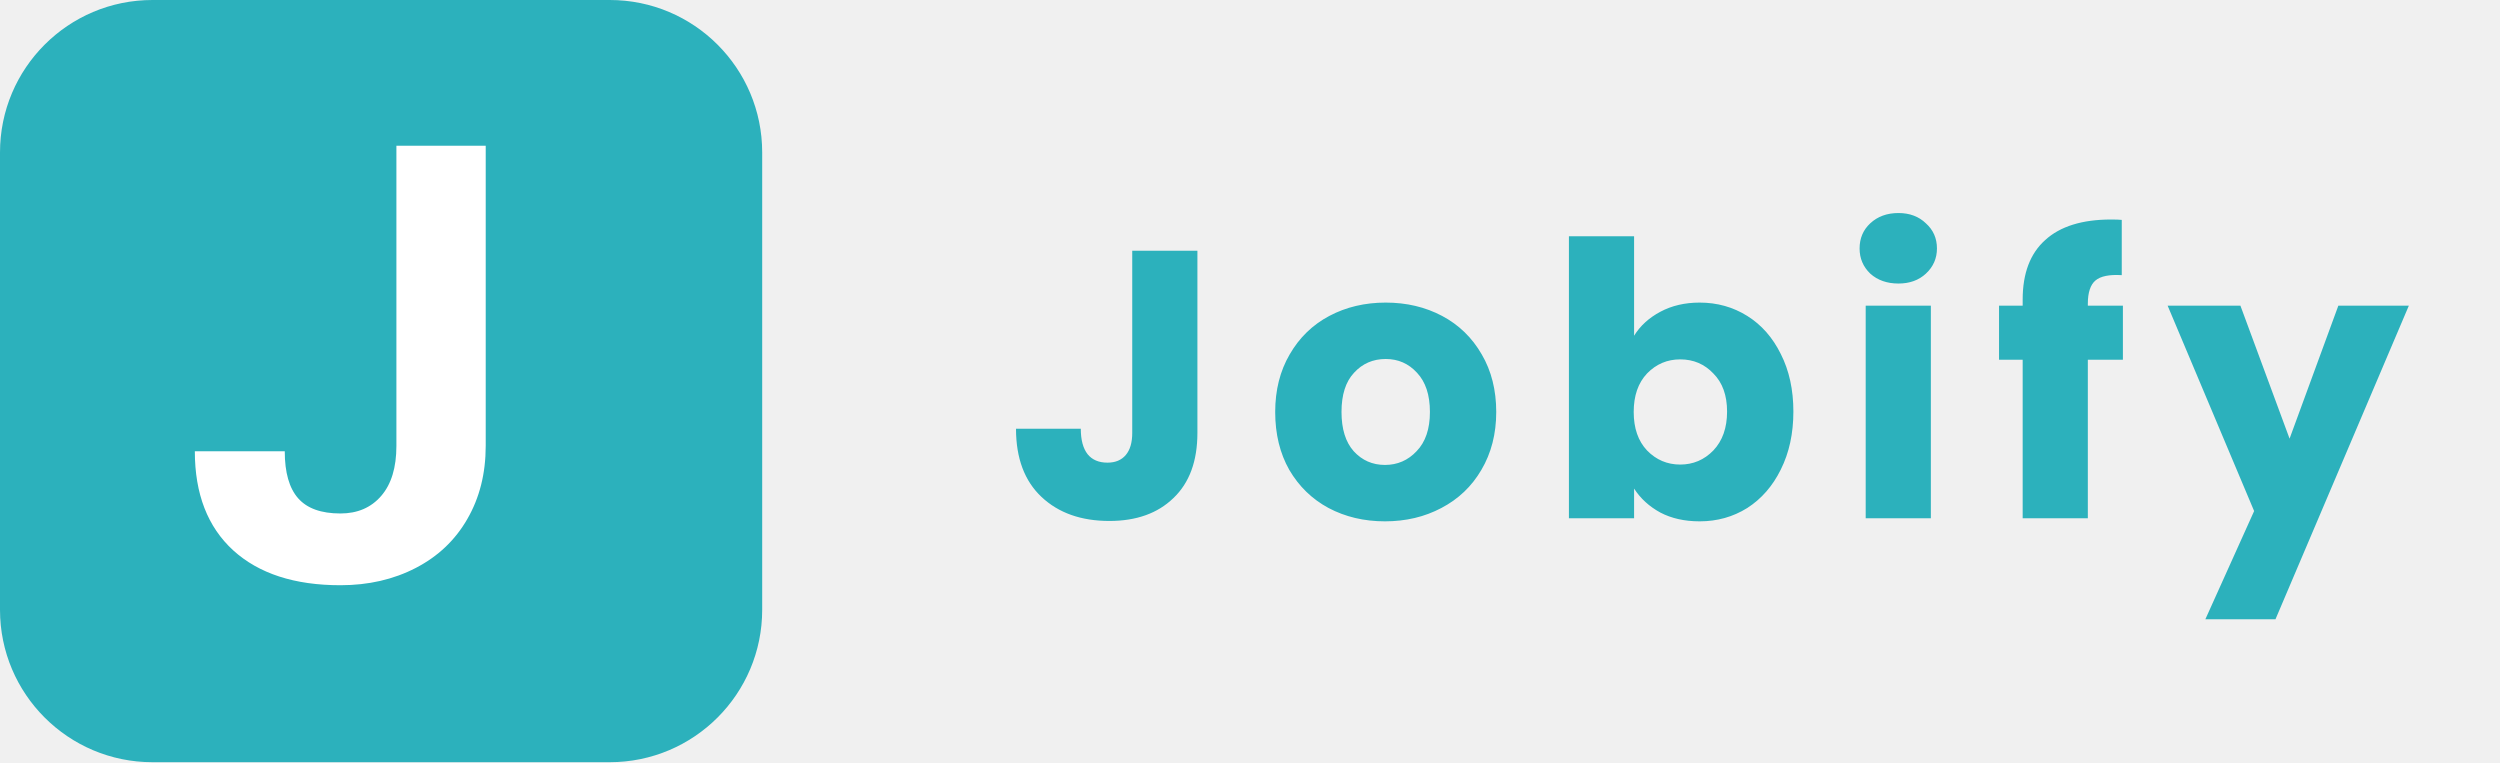
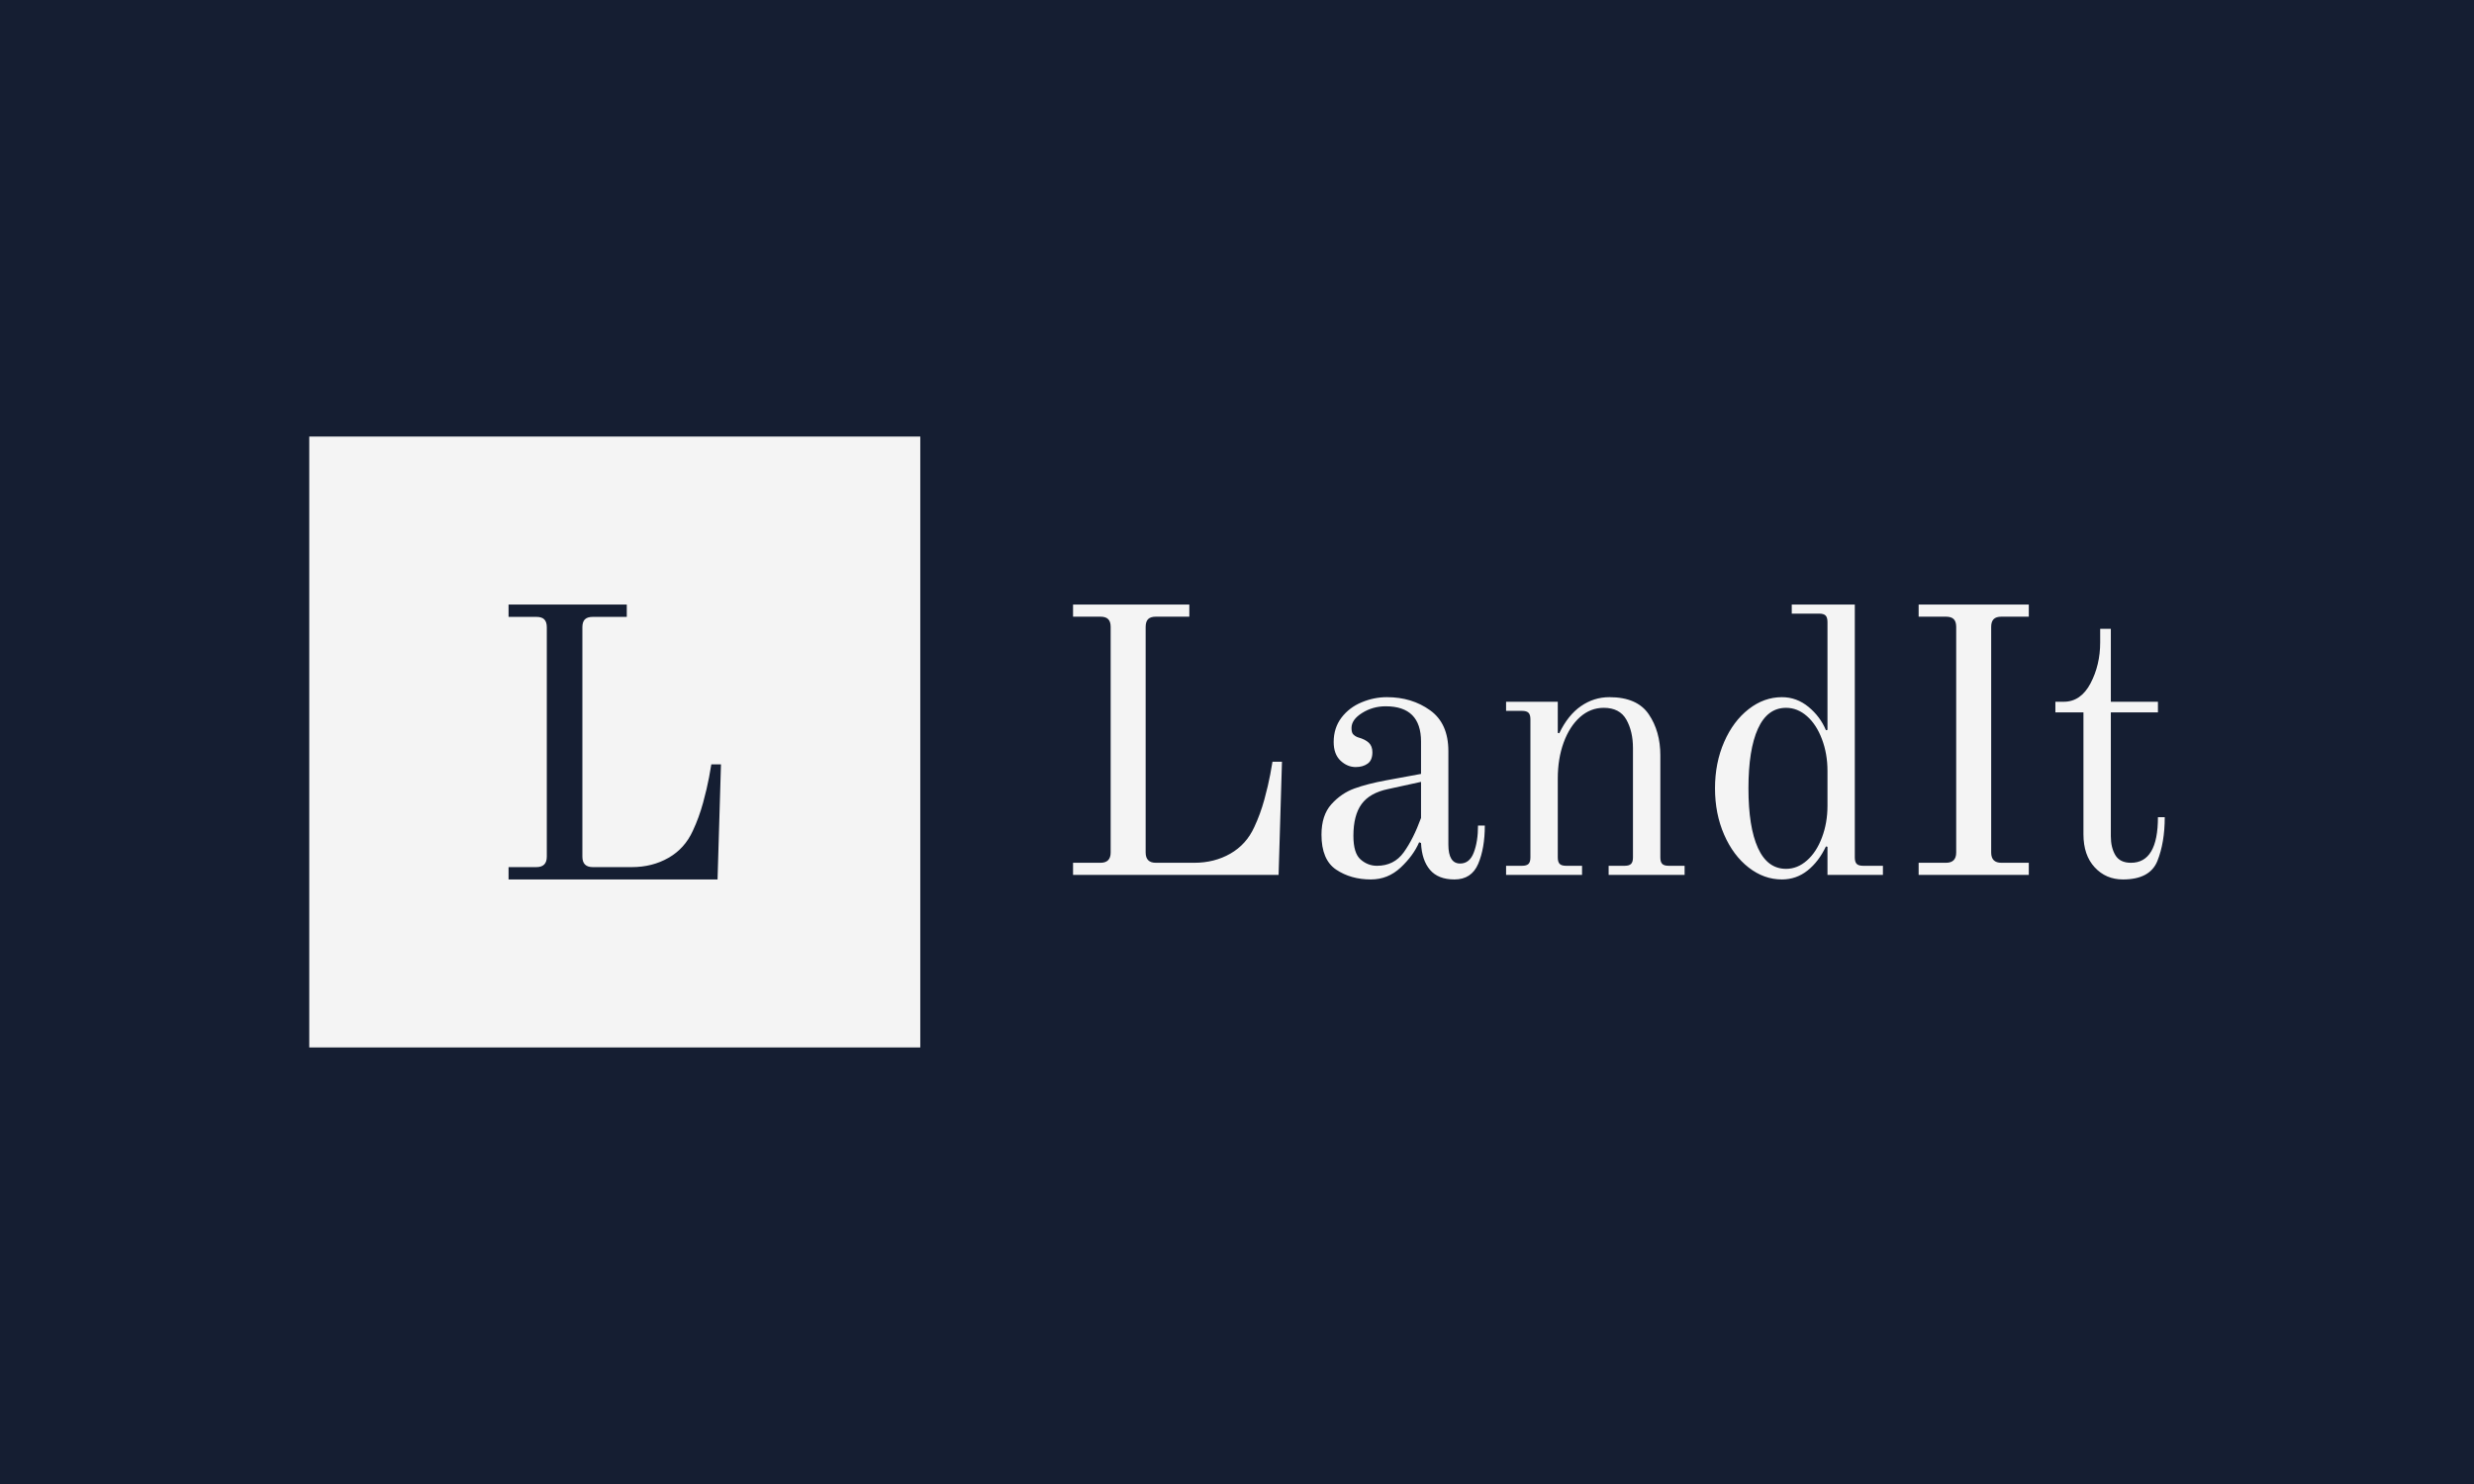
- <svg xmlns="http://www.w3.org/2000/svg" width="164" height="50" viewBox="0 0 164 50" fill="none">
-   <path d="M78.55 16.45V28.4C78.55 30.25 78.025 31.675 76.975 32.675C75.942 33.675 74.542 34.175 72.775 34.175C70.925 34.175 69.442 33.65 68.325 32.6C67.208 31.55 66.65 30.058 66.65 28.125H70.9C70.9 28.858 71.05 29.417 71.35 29.8C71.65 30.167 72.083 30.35 72.65 30.35C73.167 30.35 73.567 30.183 73.85 29.85C74.133 29.517 74.275 29.033 74.275 28.4V16.45H78.55ZM90.853 34.2C89.487 34.2 88.253 33.908 87.153 33.325C86.07 32.742 85.212 31.908 84.578 30.825C83.962 29.742 83.653 28.475 83.653 27.025C83.653 25.592 83.97 24.333 84.603 23.25C85.237 22.15 86.103 21.308 87.203 20.725C88.303 20.142 89.537 19.85 90.903 19.85C92.27 19.85 93.503 20.142 94.603 20.725C95.703 21.308 96.57 22.15 97.203 23.25C97.837 24.333 98.153 25.592 98.153 27.025C98.153 28.458 97.828 29.725 97.178 30.825C96.545 31.908 95.67 32.742 94.553 33.325C93.453 33.908 92.22 34.2 90.853 34.2ZM90.853 30.5C91.67 30.5 92.362 30.2 92.928 29.6C93.511 29 93.803 28.142 93.803 27.025C93.803 25.908 93.52 25.05 92.953 24.45C92.403 23.85 91.72 23.55 90.903 23.55C90.07 23.55 89.378 23.85 88.828 24.45C88.278 25.033 88.003 25.892 88.003 27.025C88.003 28.142 88.27 29 88.803 29.6C89.353 30.2 90.037 30.5 90.853 30.5ZM107.196 22.025C107.596 21.375 108.171 20.85 108.921 20.45C109.671 20.05 110.529 19.85 111.496 19.85C112.646 19.85 113.688 20.142 114.621 20.725C115.554 21.308 116.288 22.142 116.821 23.225C117.371 24.308 117.646 25.567 117.646 27C117.646 28.433 117.371 29.7 116.821 30.8C116.288 31.883 115.554 32.725 114.621 33.325C113.688 33.908 112.646 34.2 111.496 34.2C110.513 34.2 109.654 34.008 108.921 33.625C108.188 33.225 107.613 32.7 107.196 32.05V34H102.921V15.5H107.196V22.025ZM113.296 27C113.296 25.933 112.996 25.1 112.396 24.5C111.813 23.883 111.088 23.575 110.221 23.575C109.371 23.575 108.646 23.883 108.046 24.5C107.463 25.117 107.171 25.958 107.171 27.025C107.171 28.092 107.463 28.933 108.046 29.55C108.646 30.167 109.371 30.475 110.221 30.475C111.071 30.475 111.796 30.167 112.396 29.55C112.996 28.917 113.296 28.067 113.296 27ZM124.539 18.6C123.789 18.6 123.172 18.383 122.689 17.95C122.222 17.5 121.989 16.95 121.989 16.3C121.989 15.633 122.222 15.083 122.689 14.65C123.172 14.2 123.789 13.975 124.539 13.975C125.272 13.975 125.872 14.2 126.339 14.65C126.822 15.083 127.064 15.633 127.064 16.3C127.064 16.95 126.822 17.5 126.339 17.95C125.872 18.383 125.272 18.6 124.539 18.6ZM126.664 20.05V34H122.389V20.05H126.664ZM139.262 23.6H136.962V34H132.687V23.6H131.137V20.05H132.687V19.65C132.687 17.933 133.179 16.633 134.162 15.75C135.145 14.85 136.587 14.4 138.487 14.4C138.804 14.4 139.037 14.408 139.187 14.425V18.05C138.37 18 137.795 18.117 137.462 18.4C137.129 18.683 136.962 19.192 136.962 19.925V20.05H139.262V23.6ZM158.021 20.05L149.271 40.625H144.671L147.871 33.525L142.196 20.05H146.971L150.196 28.775L153.396 20.05H158.021Z" fill="#2CB1BC" />
-   <rect width="50" height="50" rx="10" fill="#2CB1BC" />
-   <path d="M26.004 9.562H31.863V29.25C31.863 31.06 31.46 32.661 30.652 34.055C29.858 35.435 28.732 36.503 27.273 37.258C25.815 38.013 24.168 38.391 22.332 38.391C19.324 38.391 16.98 37.629 15.301 36.105C13.621 34.569 12.781 32.401 12.781 29.602H18.68C18.68 30.995 18.973 32.023 19.559 32.688C20.145 33.352 21.069 33.684 22.332 33.684C23.452 33.684 24.344 33.3 25.008 32.531C25.672 31.763 26.004 30.669 26.004 29.25V9.562Z" fill="white" />
+ <svg xmlns="http://www.w3.org/2000/svg" version="1.1" width="100%" height="100%" viewBox="0 0 1000 600">
+   <rect width="1000" height="600" x="0" y="0" fill="hsl(223 40% 14%)" />
+   <g>
+     <rect width="333.333" height="333.333" y="190.923" fill="hsl(223 2%   95.7%)" transform="matrix(0.740956,0,0,0.740956,0,35.04163)" x="168.701" />
+     <path d="M277.428 432.59L277.428 425.859L292.615 425.859Q298.292 425.859 298.292 420.153L298.292 420.153L298.292 294.997Q298.292 292.071 296.917 290.696Q295.57 289.32 292.615 289.32L292.615 289.32L277.428 289.32L277.428 282.59L341.922 282.59L341.922 289.32L323.37 289.32Q320.414 289.32 319.039 290.696Q317.693 292.071 317.693 294.997L317.693 294.997L317.693 420.153Q317.693 425.859 323.37 425.859L323.37 425.859L344.644 425.859Q355.822 425.859 364.659 420.797Q373.526 415.735 377.945 406.049L377.945 406.049Q381.31 398.879 383.534 390.774Q385.729 382.668 386.782 376.962Q387.835 371.285 388.04 369.792L388.04 369.792L393.308 369.792L391.435 432.59L277.428 432.59Z " fill="hsl(223 40% 14%)" transform="matrix(0.740956,0,0,0.740956,0,35.04163)" />
+     <path d="M585.368 430.115L585.368 423.495L600.304 423.495Q605.888 423.495 605.888 417.883L605.888 417.883L605.888 294.792Q605.888 291.914 604.535 290.562Q603.211 289.209 600.304 289.209L600.304 289.209L585.368 289.209L585.368 282.59L648.798 282.59L648.798 289.209L630.552 289.209Q627.645 289.209 626.292 290.562Q624.969 291.914 624.969 294.792L624.969 294.792L624.969 417.883Q624.969 423.495 630.552 423.495L630.552 423.495L651.475 423.495Q662.469 423.495 671.16 418.517Q679.88 413.538 684.226 404.012L684.226 404.012Q687.536 396.961 689.723 388.989Q691.881 381.017 692.917 375.404Q693.954 369.821 694.155 368.353L694.155 368.353L699.335 368.353L697.493 430.115L585.368 430.115ZM747.829 432.59Q736.864 432.59 728.863 427.208Q720.891 421.826 720.891 408.156L720.891 408.156Q720.891 397.594 726.273 391.579Q731.684 385.564 738.821 382.974Q745.959 380.383 756.118 378.513L756.118 378.513L775.199 375.002L775.199 357.388Q775.199 338.106 755.916 338.106L755.916 338.106Q748.865 338.106 743.081 341.732Q737.267 345.358 737.267 349.934L737.267 349.934Q737.267 352.007 737.9 353.043L737.9 353.043Q738.303 353.647 739.224 354.28Q740.174 354.885 741.008 355.115L741.008 355.115Q744.721 356.151 746.707 357.993Q748.664 359.863 748.664 363.173L748.664 363.173Q748.664 367.548 746.074 369.39Q743.483 371.26 739.541 371.26L739.541 371.26Q734.993 371.26 731.252 367.749Q727.54 364.209 727.54 357.59L727.54 357.59Q727.54 349.934 731.77 344.322Q736.03 338.739 742.764 335.947Q749.498 333.127 756.549 333.127L756.549 333.127Q770.22 333.127 780.149 340.293Q790.107 347.431 790.107 362.569L790.107 362.569L790.107 413.538Q790.107 423.898 796.525 423.898L796.525 423.898Q801.705 423.898 803.978 417.883Q806.281 411.868 806.281 403.177L806.281 403.177L809.993 403.177Q809.993 415.61 806.367 424.1Q802.741 432.59 793.416 432.59L793.416 432.59Q784.523 432.59 780.063 427.323Q775.602 422.028 775.199 412.703L775.199 412.703L774.163 412.3Q771.054 419.553 764.09 426.086Q757.154 432.59 747.829 432.59L747.829 432.59ZM751.139 425.136Q760.464 425.136 765.759 417.797Q771.054 410.429 775.199 399.033L775.199 399.033L775.199 379.347L757.154 383.29Q747.225 385.362 742.764 391.464Q738.303 397.594 738.303 408.76L738.303 408.76Q738.303 418.315 742.246 421.711Q746.189 425.136 751.139 425.136L751.139 425.136ZM821.592 430.115L821.592 425.136L830.312 425.136Q832.787 425.136 833.823 424.1Q834.859 423.064 834.859 420.589L834.859 420.589L834.859 345.157Q834.859 342.682 833.823 341.646Q832.787 340.61 830.312 340.61L830.312 340.61L821.592 340.61L821.592 335.631L849.796 335.631L849.796 352.611L850.602 352.812Q855.379 342.883 862.43 338.02Q869.481 333.127 877.971 333.127L877.971 333.127Q893.081 333.127 899.412 342.452Q905.744 351.776 905.744 364.842L905.744 364.842L905.744 420.589Q905.744 423.064 906.78 424.1Q907.816 425.136 910.291 425.136L910.291 425.136L918.982 425.136L918.982 430.115L877.54 430.115L877.54 425.136L886.26 425.136Q888.735 425.136 889.771 424.1Q890.807 423.064 890.807 420.589L890.807 420.589L890.807 360.9Q890.807 351.776 887.181 345.358Q883.554 338.941 874.863 338.941L874.863 338.941Q867.611 338.941 861.912 344.006Q856.214 349.1 852.99 357.906Q849.796 366.713 849.796 377.477L849.796 377.477L849.796 420.589Q849.796 423.064 850.832 424.1Q851.868 425.136 854.343 425.136L854.343 425.136L863.035 425.136L863.035 430.115L821.592 430.115ZM972.052 432.59Q962.296 432.59 953.921 426.086Q945.517 419.553 940.538 408.156Q935.559 396.759 935.559 382.858L935.559 382.858Q935.559 368.987 940.538 357.59Q945.517 346.193 953.921 339.66Q962.296 333.127 972.052 333.127L972.052 333.127Q980.111 333.127 986.557 338.423Q992.975 343.718 996.083 351.172L996.083 351.172L996.918 350.97L996.918 292.116Q996.918 289.612 995.882 288.576Q994.846 287.54 992.342 287.54L992.342 287.54L977.434 287.54L977.434 282.59L1011.826 282.59L1011.826 420.589Q1011.826 423.064 1012.862 424.1Q1013.898 425.136 1016.373 425.136L1016.373 425.136L1027.165 425.136L1027.165 430.115L996.918 430.115L996.918 414.775L996.083 414.574Q992.14 422.862 986.039 427.726Q979.909 432.59 972.052 432.59L972.052 432.59ZM974.326 426.805Q980.542 426.805 985.723 422.229Q990.903 417.682 993.896 409.71Q996.918 401.738 996.918 392.413L996.918 392.413L996.918 373.332Q996.918 364.008 993.896 356.036Q990.903 348.064 985.723 343.488Q980.542 338.941 974.326 338.941L974.326 338.941Q964.167 338.941 958.986 350.337Q953.806 361.734 953.806 382.858L953.806 382.858Q953.806 404.012 958.986 415.408Q964.167 426.805 974.326 426.805L974.326 426.805ZM1046.649 430.115L1046.649 423.495L1061.557 423.495Q1067.14 423.495 1067.14 417.883L1067.14 417.883L1067.14 294.792Q1067.14 291.914 1065.817 290.562Q1064.464 289.209 1061.557 289.209L1061.557 289.209L1046.649 289.209L1046.649 282.59L1106.741 282.59L1106.741 289.209L1091.805 289.209Q1088.898 289.209 1087.574 290.562Q1086.221 291.914 1086.221 294.792L1086.221 294.792L1086.221 417.883Q1086.221 423.495 1091.805 423.495L1091.805 423.495L1106.741 423.495L1106.741 430.115L1046.649 430.115ZM1158.113 432.59Q1148.789 432.59 1142.687 425.97Q1136.557 419.351 1136.557 407.954L1136.557 407.954L1136.557 341.416L1121.246 341.416L1121.246 335.631L1125.794 335.631Q1135.118 335.631 1140.414 325.587Q1145.68 315.514 1145.68 303.311L1145.68 303.311L1145.68 295.829L1151.494 295.829L1151.494 335.631L1177.194 335.631L1177.194 341.416L1151.494 341.416L1151.494 408.99Q1151.494 415.207 1153.969 419.351Q1156.473 423.495 1162.459 423.495L1162.459 423.495Q1177.194 423.495 1177.194 398.63L1177.194 398.63L1180.907 398.63Q1180.907 412.502 1176.878 422.546Q1172.82 432.59 1158.113 432.59L1158.113 432.59Z " fill="hsl(223 2%   95.7%)" transform="matrix(0.740956,0,0,0.740956,0,35.04163)" />
+   </g>
</svg>
